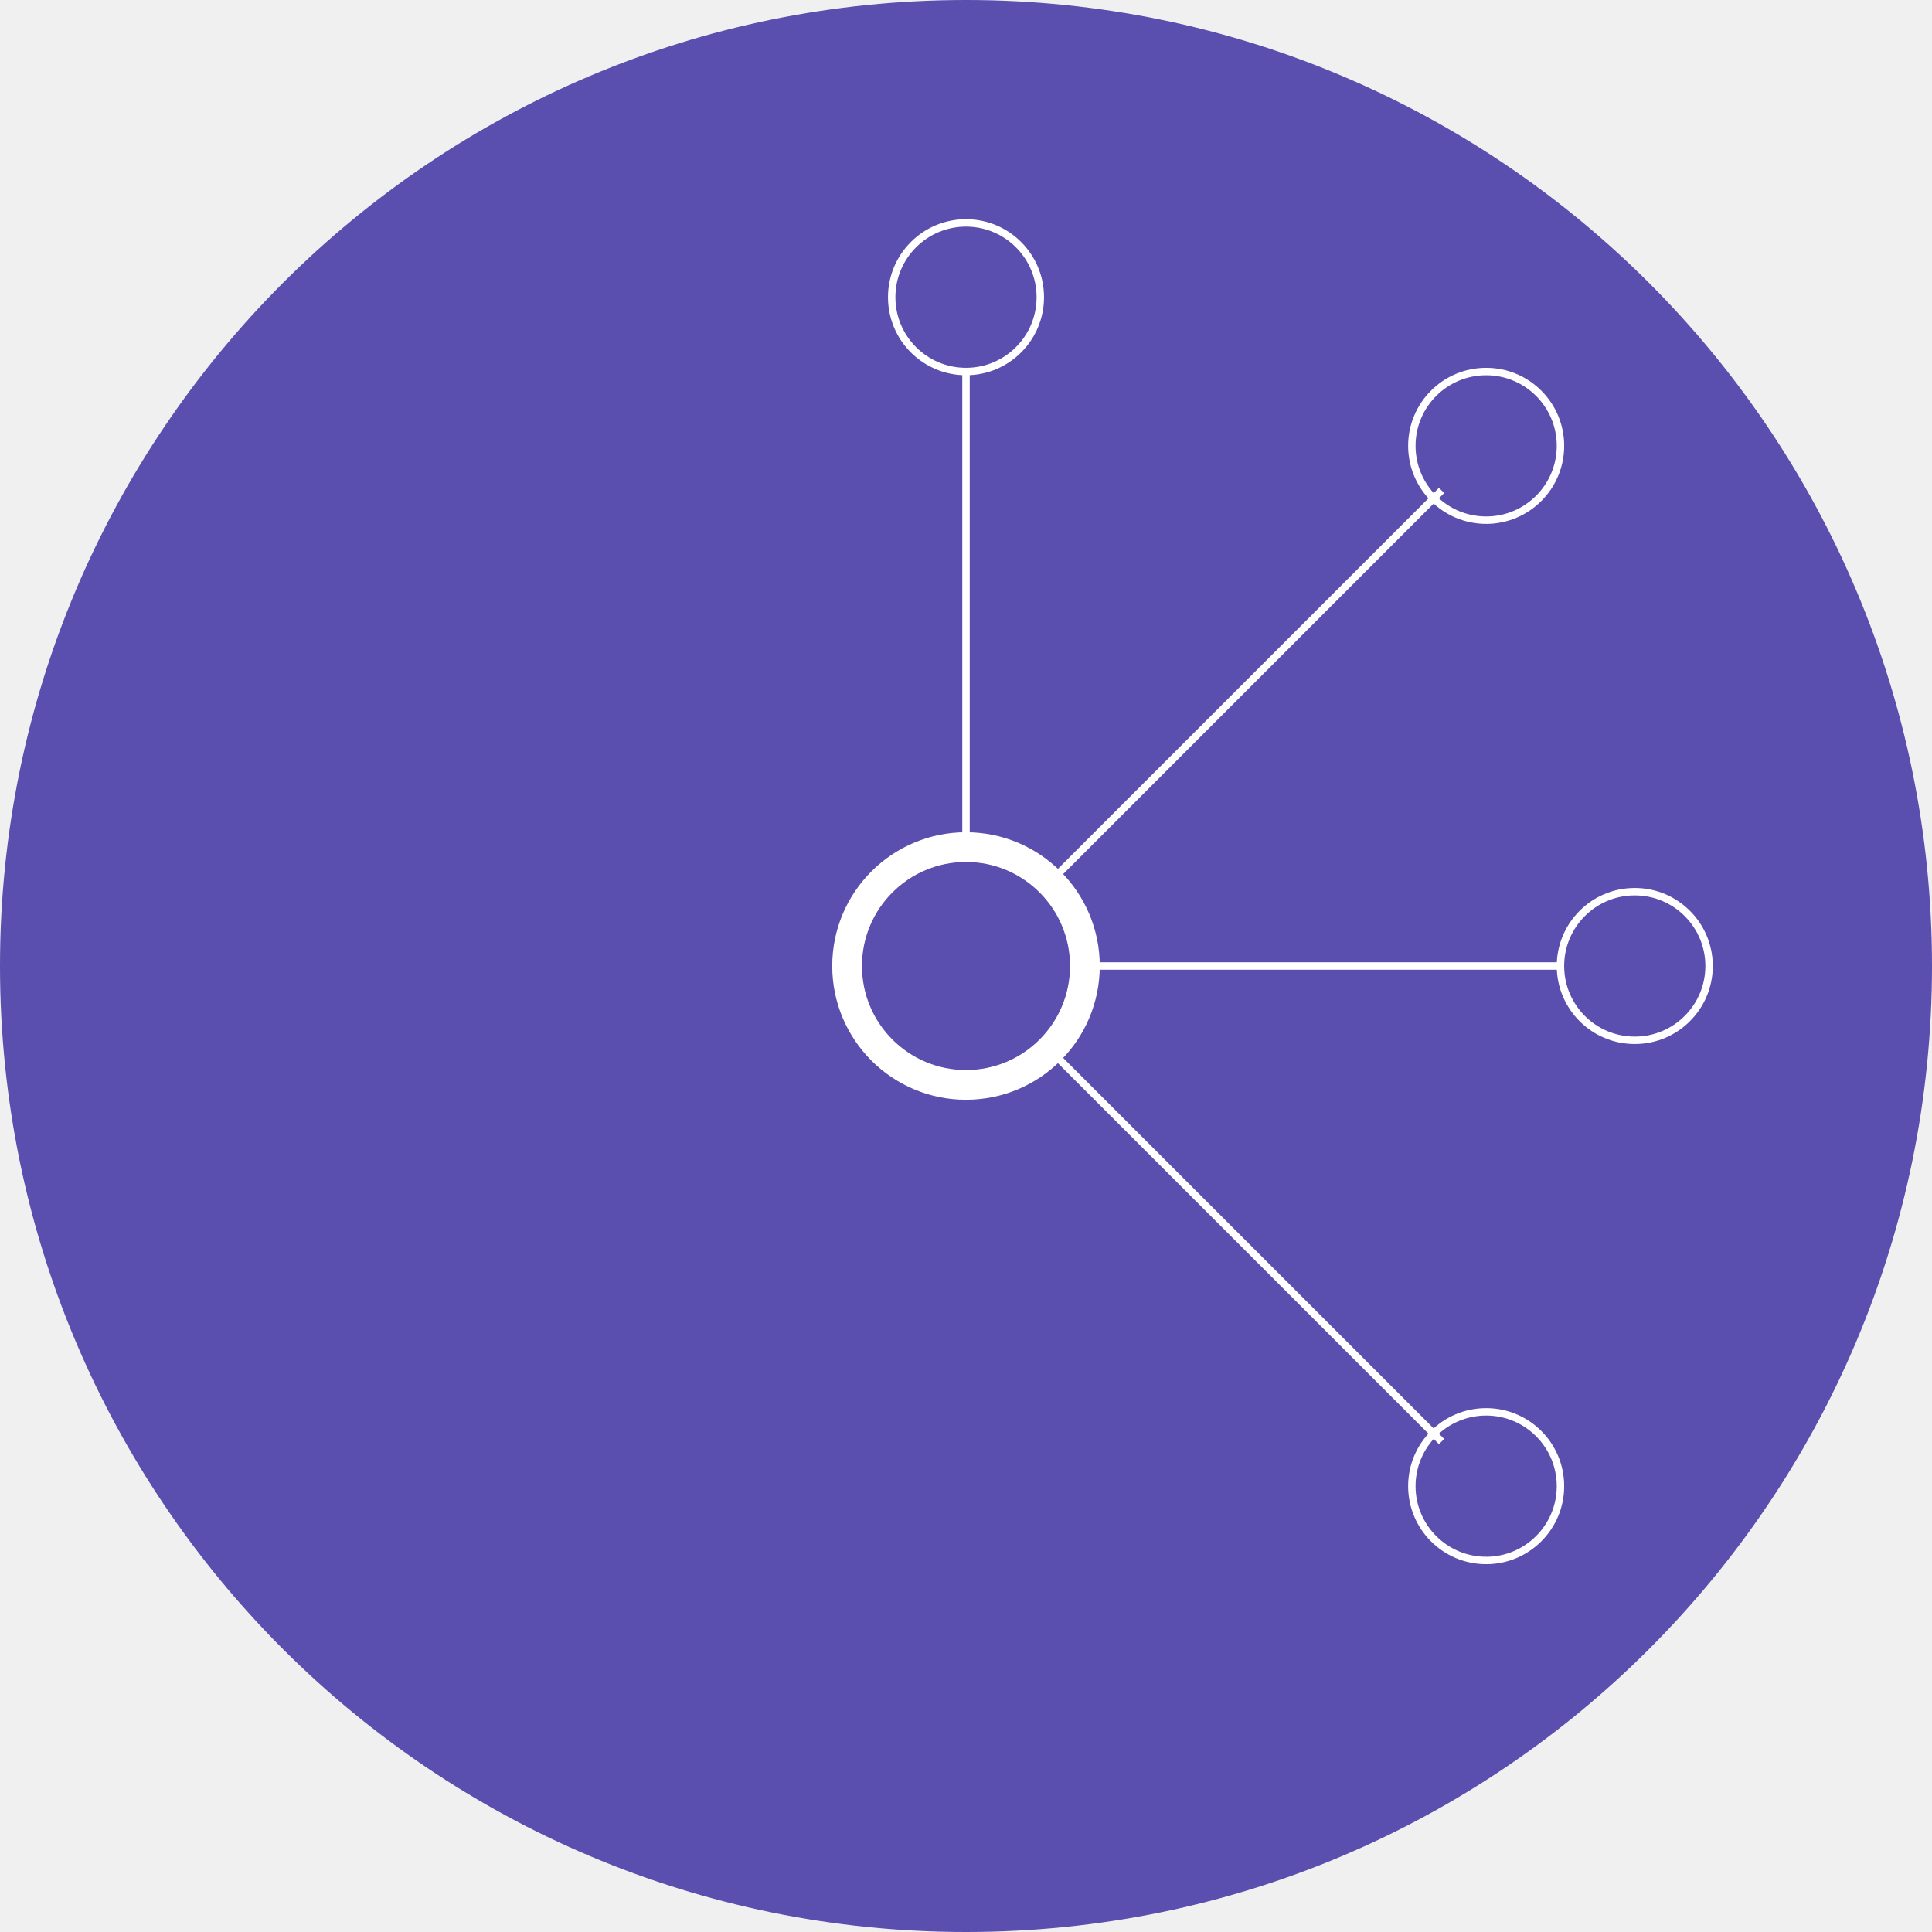
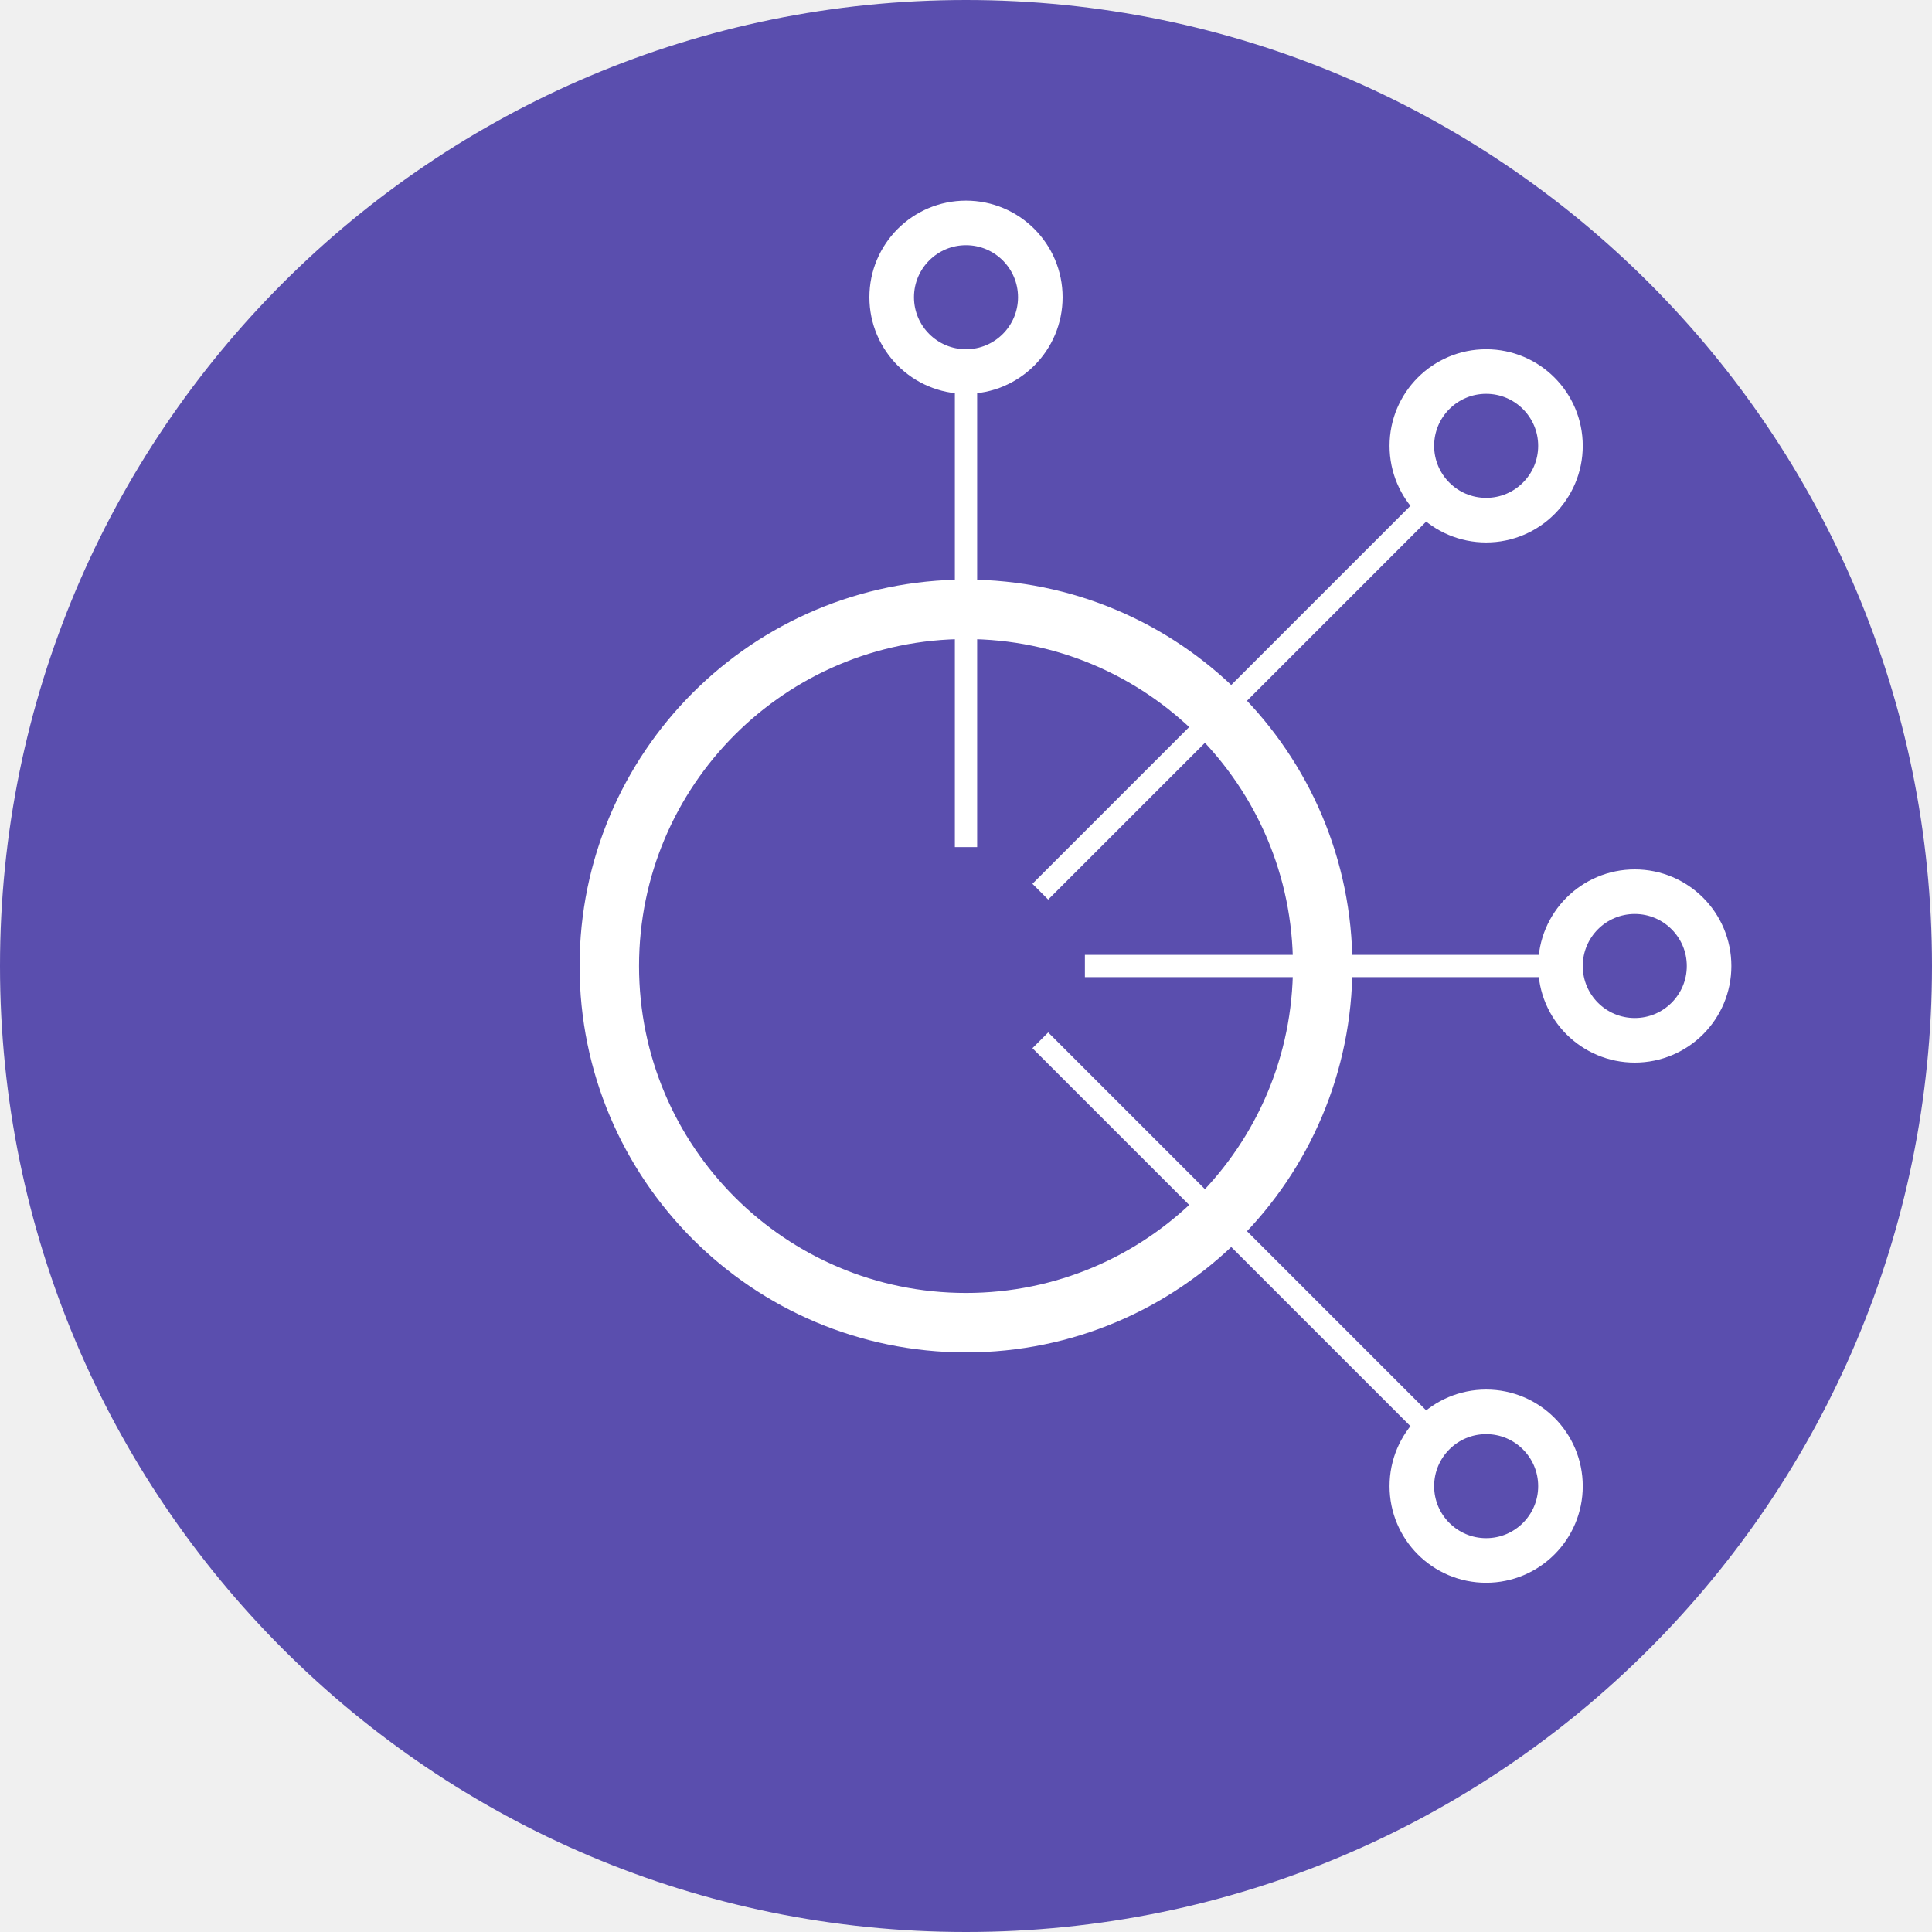
<svg xmlns="http://www.w3.org/2000/svg" width="130" height="130" viewBox="0 0 130 130" fill="none">
  <circle cx="65" cy="65" r="65" fill="#5A4EAE" />
-   <g stroke="#FFF" stroke-width="0.5">
-     <circle cx="65" cy="20" r="5" ffill="none" stroke="white" stroke-width="0.5" />
-     <circle cx="100" cy="30" r="5" ffill="none" stroke="white" stroke-width="0.5" />
-     <circle cx="110" cy="65" r="5" ffill="none" stroke="white" stroke-width="0.5" />
-     <circle cx="100" cy="100" r="5" ffill="none" stroke="white" stroke-width="0.5" />
-     <circle cx="65" cy="65" r="8" fill="none" stroke="white" stroke-width="2" />
+   <g stroke="#FFF" stroke-width="1.5">
+     <circle cx="65" cy="20" r="5" ffill="none" stroke="white" stroke-width="3" />
+     <circle cx="100" cy="30" r="5" ffill="none" stroke="white" stroke-width="3" />
+     <circle cx="110" cy="65" r="5" ffill="none" stroke="white" stroke-width="3" />
+     <circle cx="100" cy="100" r="5" ffill="none" stroke="white" stroke-width="3" />
+     <circle cx="65" cy="65" r="24" fill="none" stroke="white" stroke-width="4" />
    <line x1="97" y1="33" x2="70" y2="60" stroke="white" />
    <line x1="97" y1="97" x2="70" y2="70" stroke="white" />
    <line x1="65" y1="25" x2="65" y2="57" stroke="white" />
    <line x1="105" y1="65" x2="73" y2="65" stroke="white" />
  </g>
</svg>
